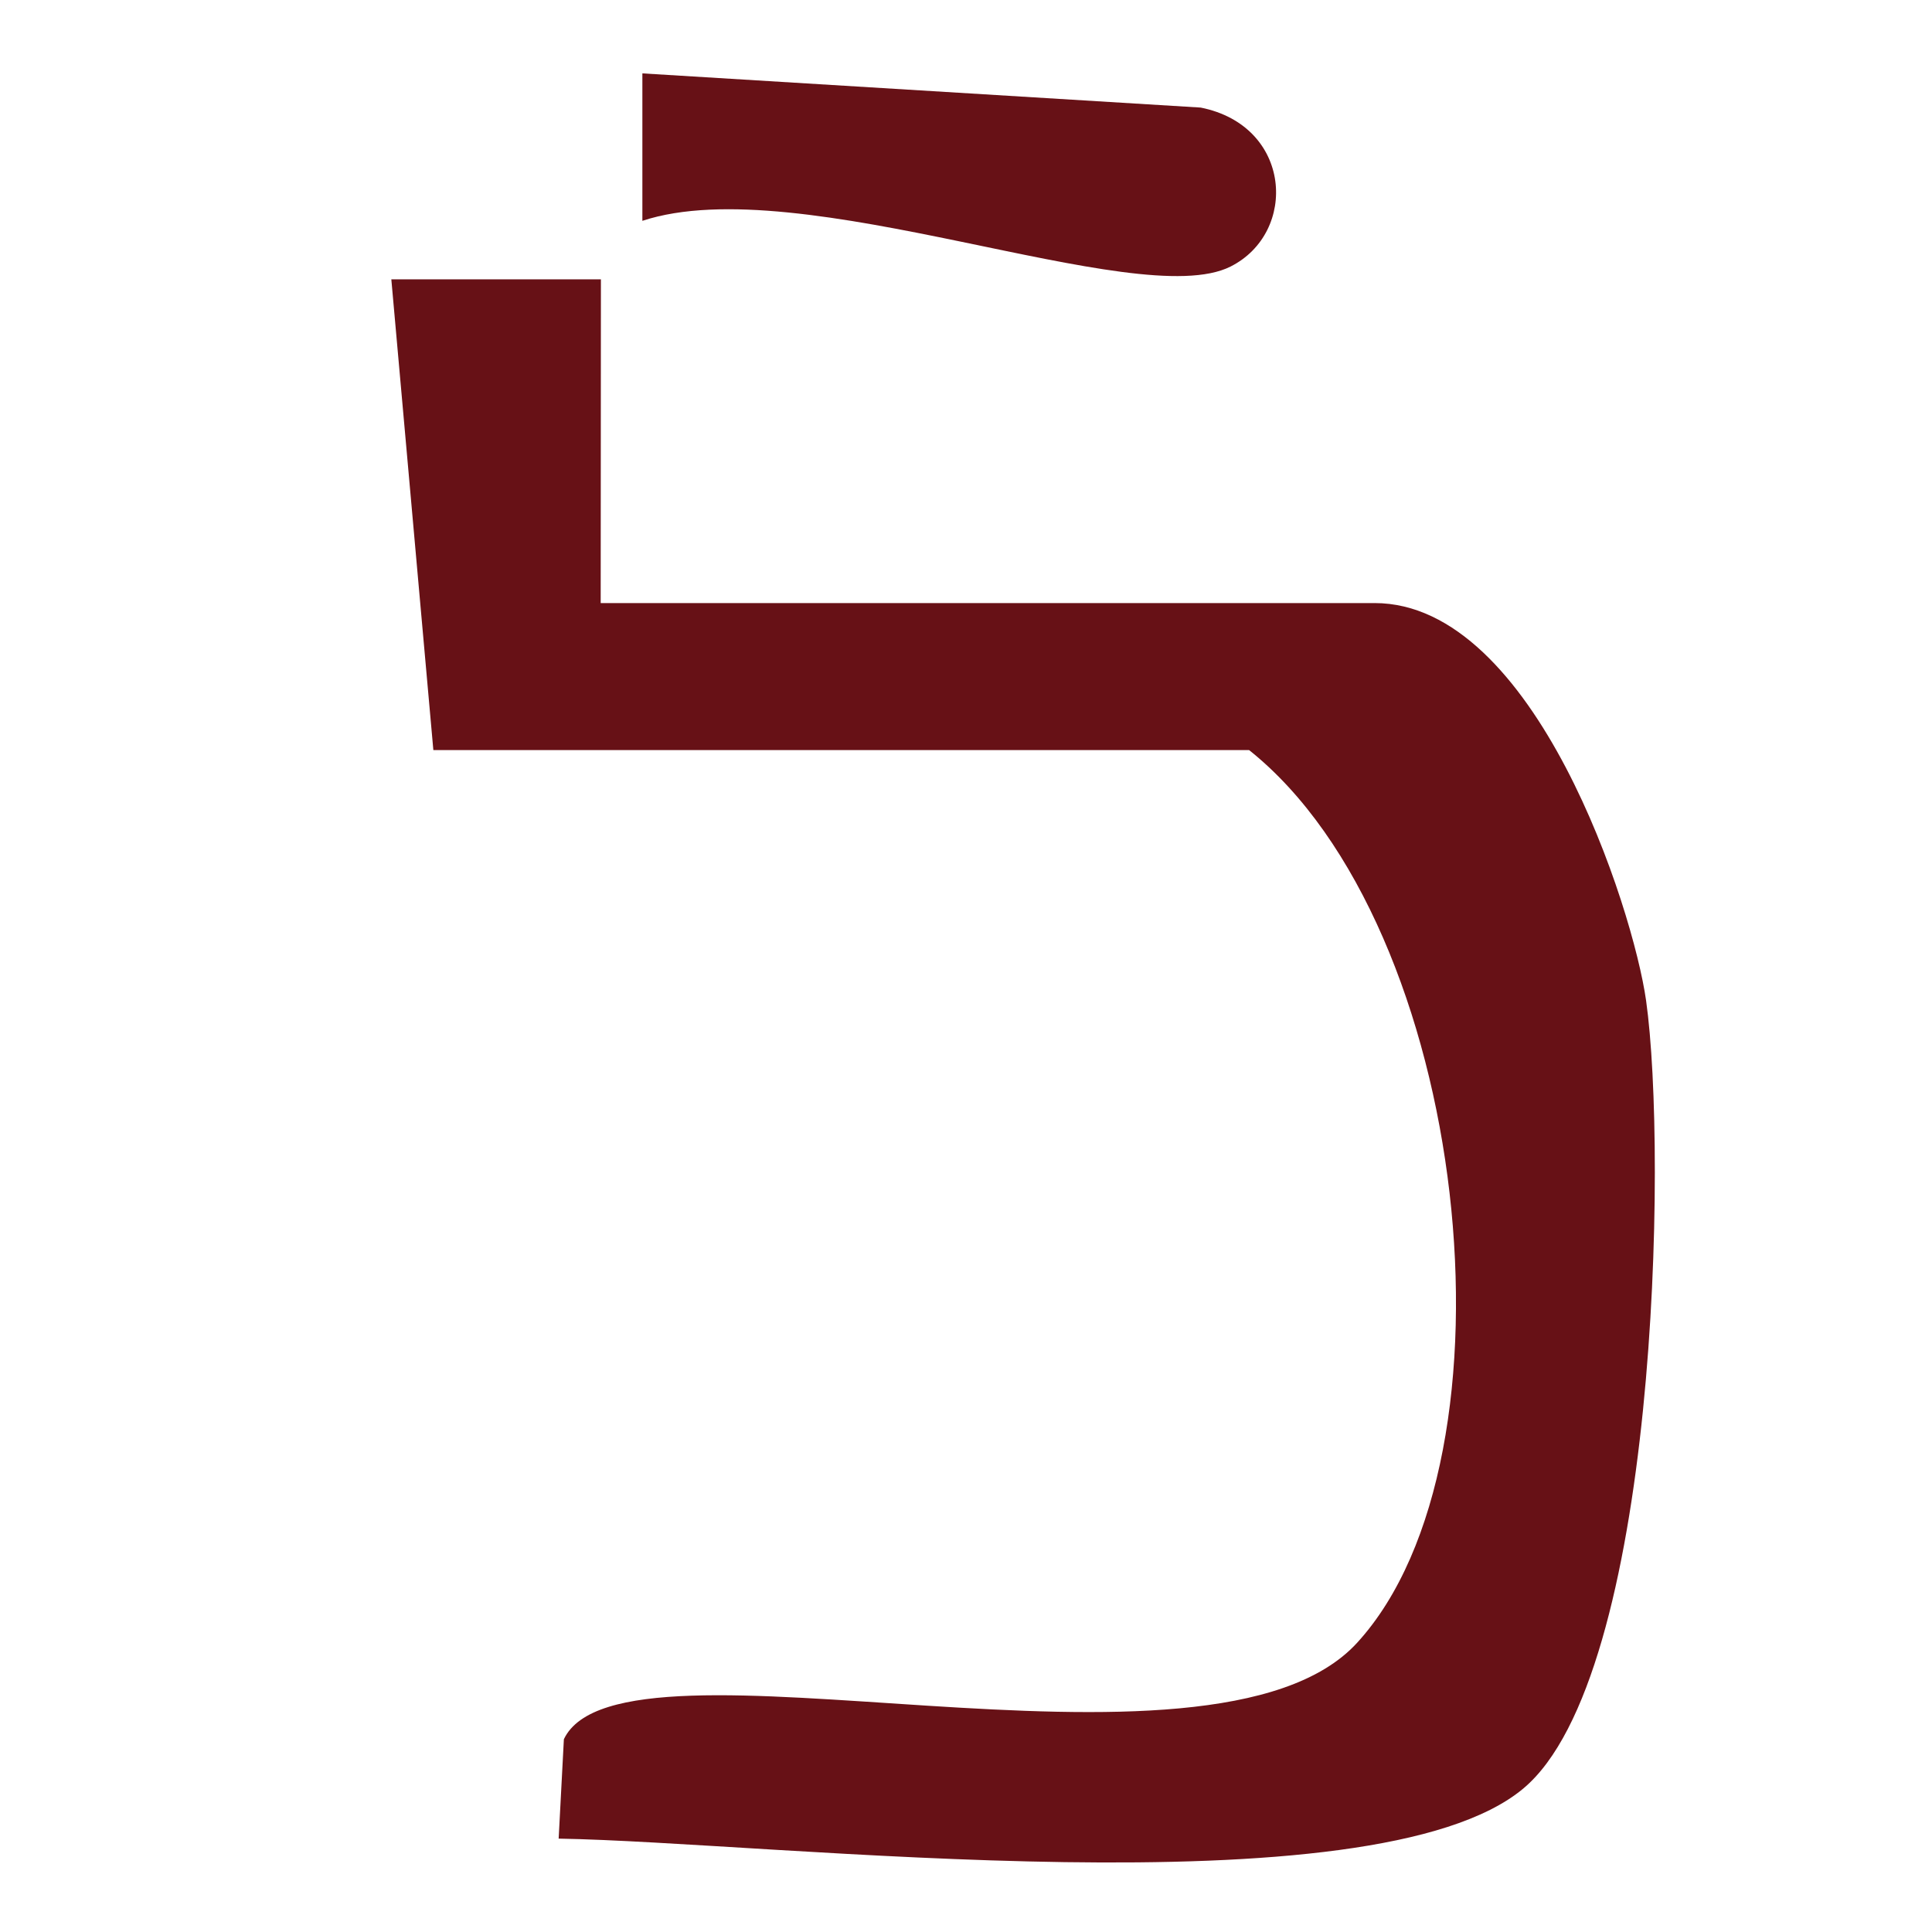
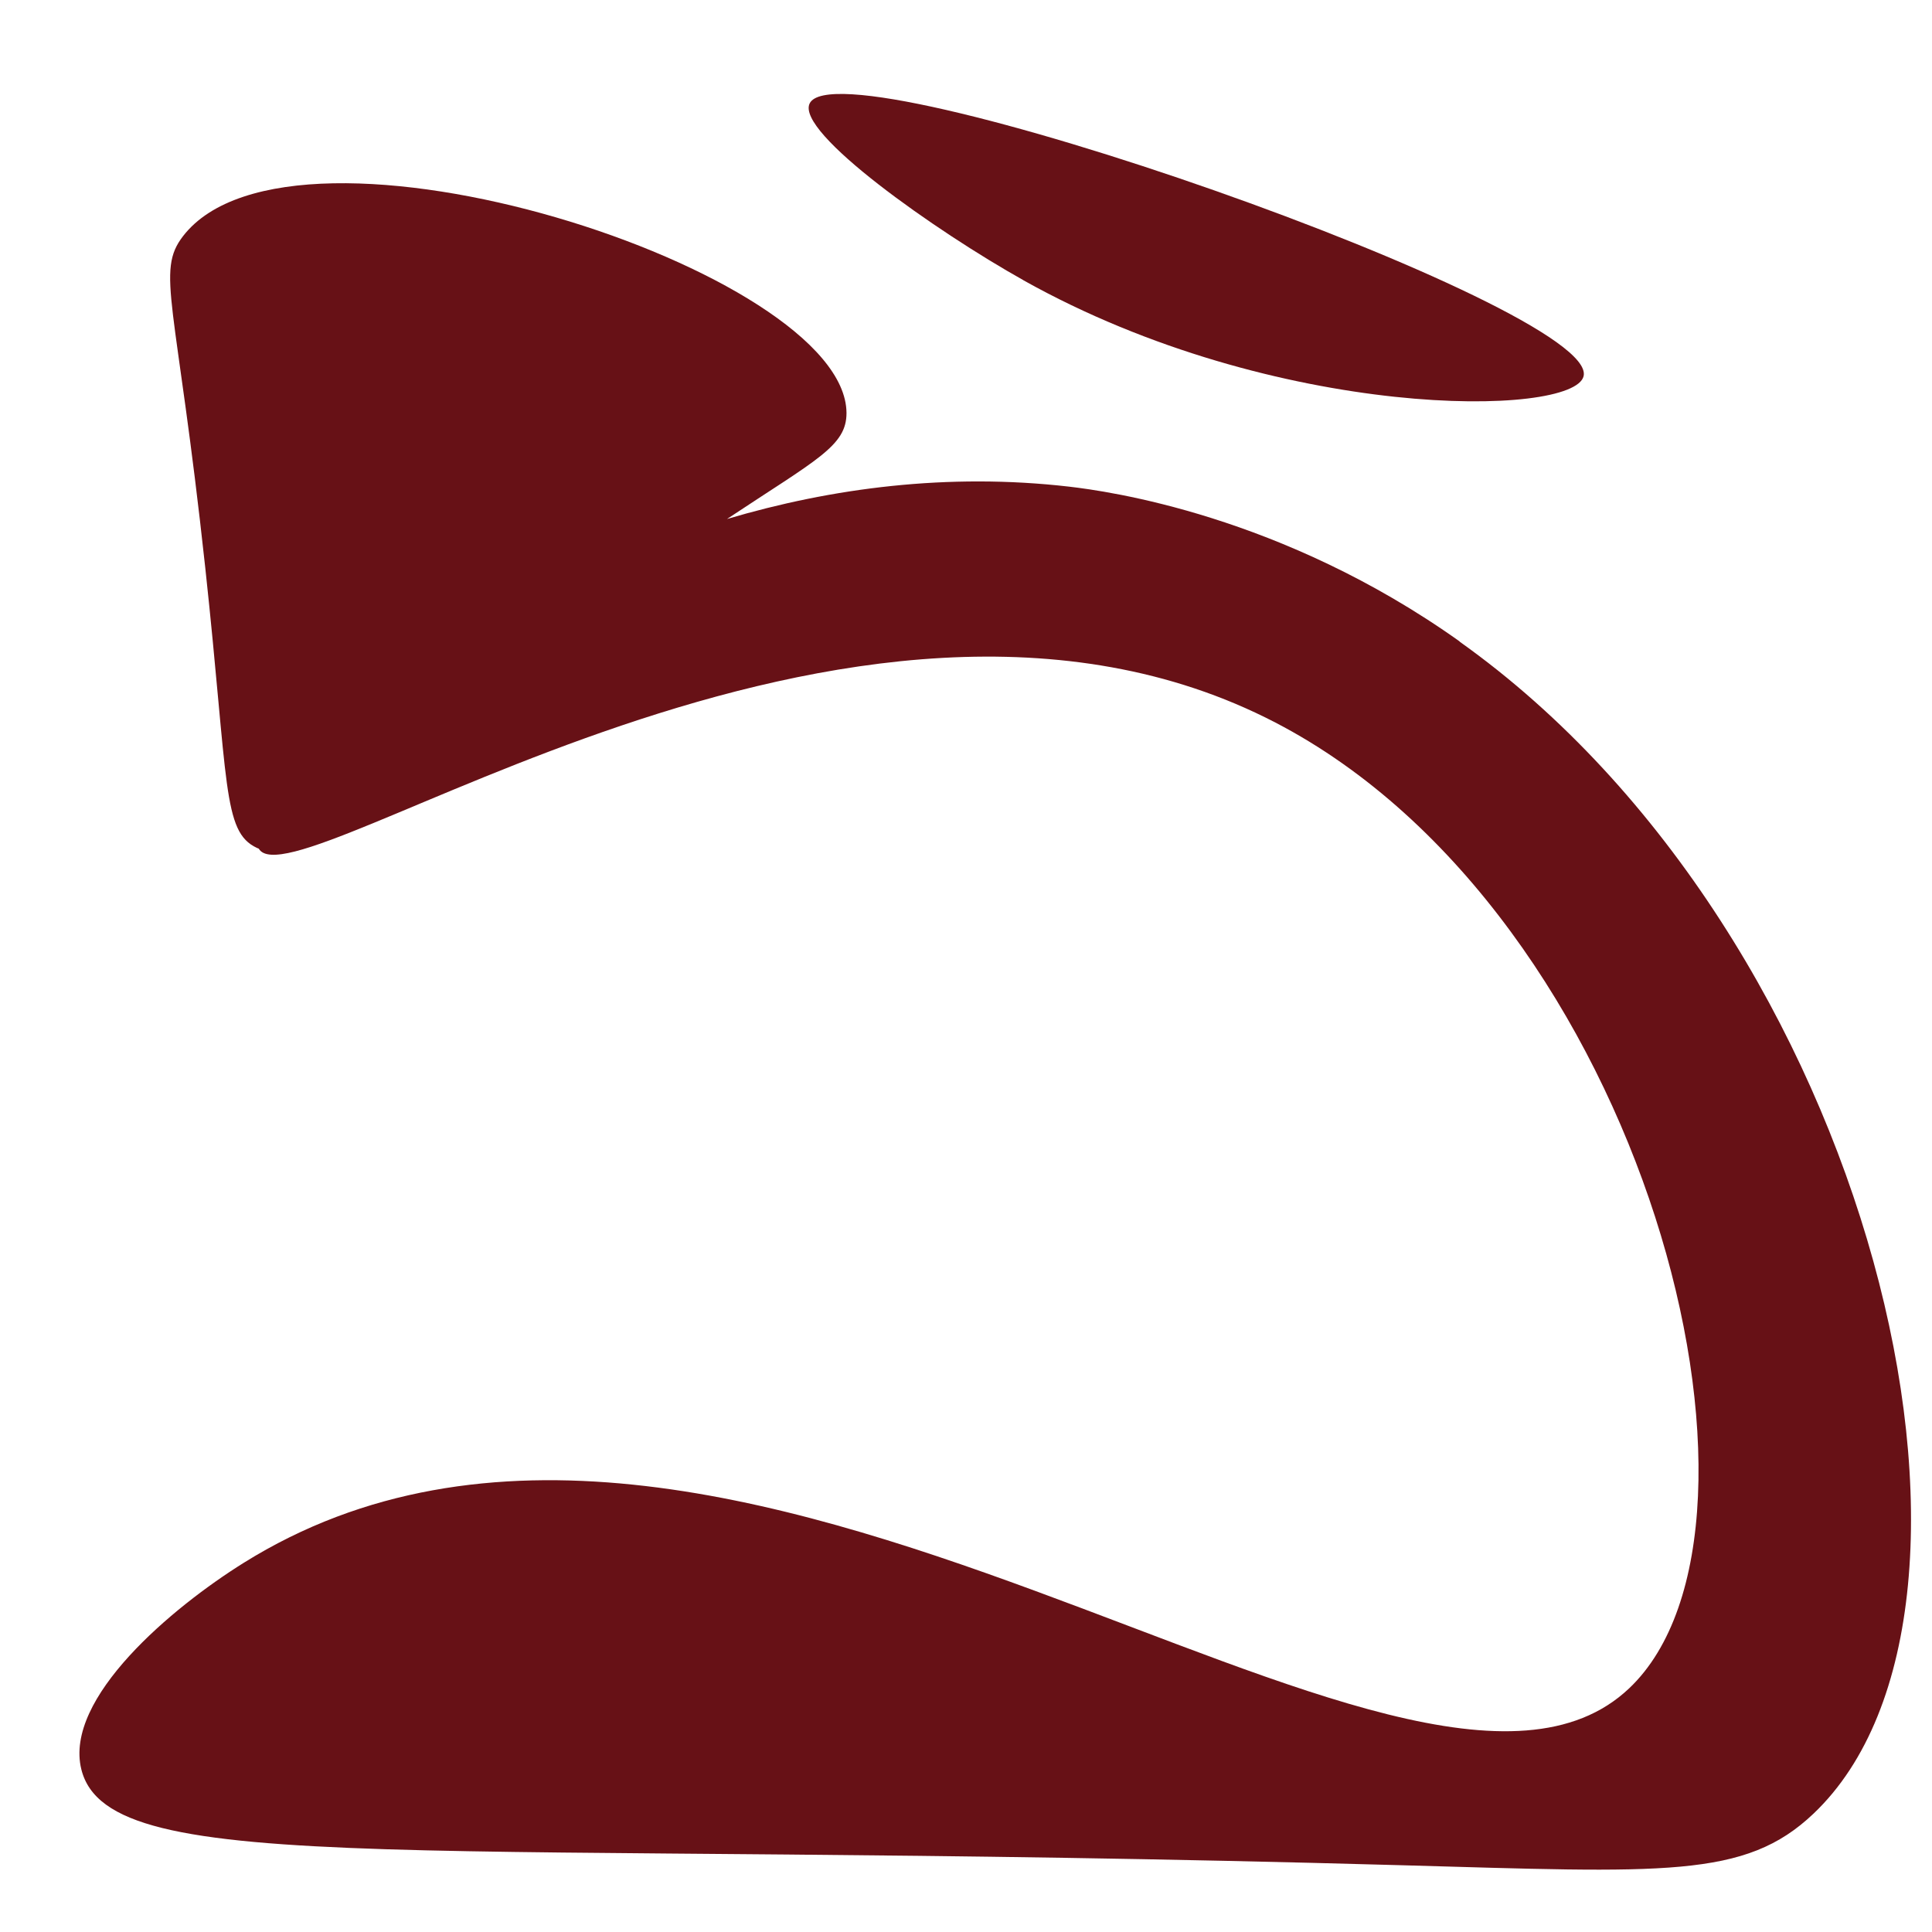
<svg xmlns="http://www.w3.org/2000/svg" id="_图层_1" data-name="图层 1" viewBox="0 0 170.08 170.08">
  <defs>
    <style>
      .cls-1 {
        fill: #671116;
      }
    </style>
  </defs>
-   <path class="cls-1" d="M38.15,66.04l-3.7-41.45h18.45s-.02,28.5-.02,28.5h68.13c14.14,0,22.76,26.91,23.9,34.99,1.9,13.48.98,59.52-10.81,69.37-13.28,11.1-66.09,4.71-84.92,4.41l.46-8.75c5.04-10.64,56.97,5.6,69.84-8.5,14.91-16.32,9.94-63.07-9.52-78.58H38.15Z" />
-   <path class="cls-1" d="M56.55,19.44V6.46s49.15,3.01,49.15,3.01c8.07,1.61,8.58,11.01,2.62,14-8.23,4.13-37.79-8.64-51.77-4.03Z" />
+   <path class="cls-1" d="M90.09,24.67c22.26,12.46,48.47,12.09,49.32,8.44,1.41-6.08-65.39-29.51-68.13-24.01-1.27,2.54,11.13,11.27,18.82,15.57Z" />
+   <path class="cls-1" d="M128.5,56.47c-15.68-11.16-31.04-13.24-34.39-13.63-10.67-1.23-20.9.12-30.11,2.85,7.91-5.25,10.53-6.42,10.52-9.34-.07-12.55-48.65-28.16-58.4-15.57-2.43,3.14-.6,5.65,1.95,29.2,2.06,19.05,1.49,23.23,4.54,24.66.06.03.11.04.17.07,3.07,5.28,52.21-30.47,89.5-11.1,32.59,16.93,46.16,70.76,31.15,85.01-19.38,18.39-79.46-37.58-121.99-11.03-6.25,3.9-15.83,11.9-14.28,18.17,2.45,9.92,30.36,6.03,116.15,8.44,23.26.65,30.3,1.2,36.34-4.54,19.08-18.13,5.33-77.22-31.15-103.17Z" />
</svg>
